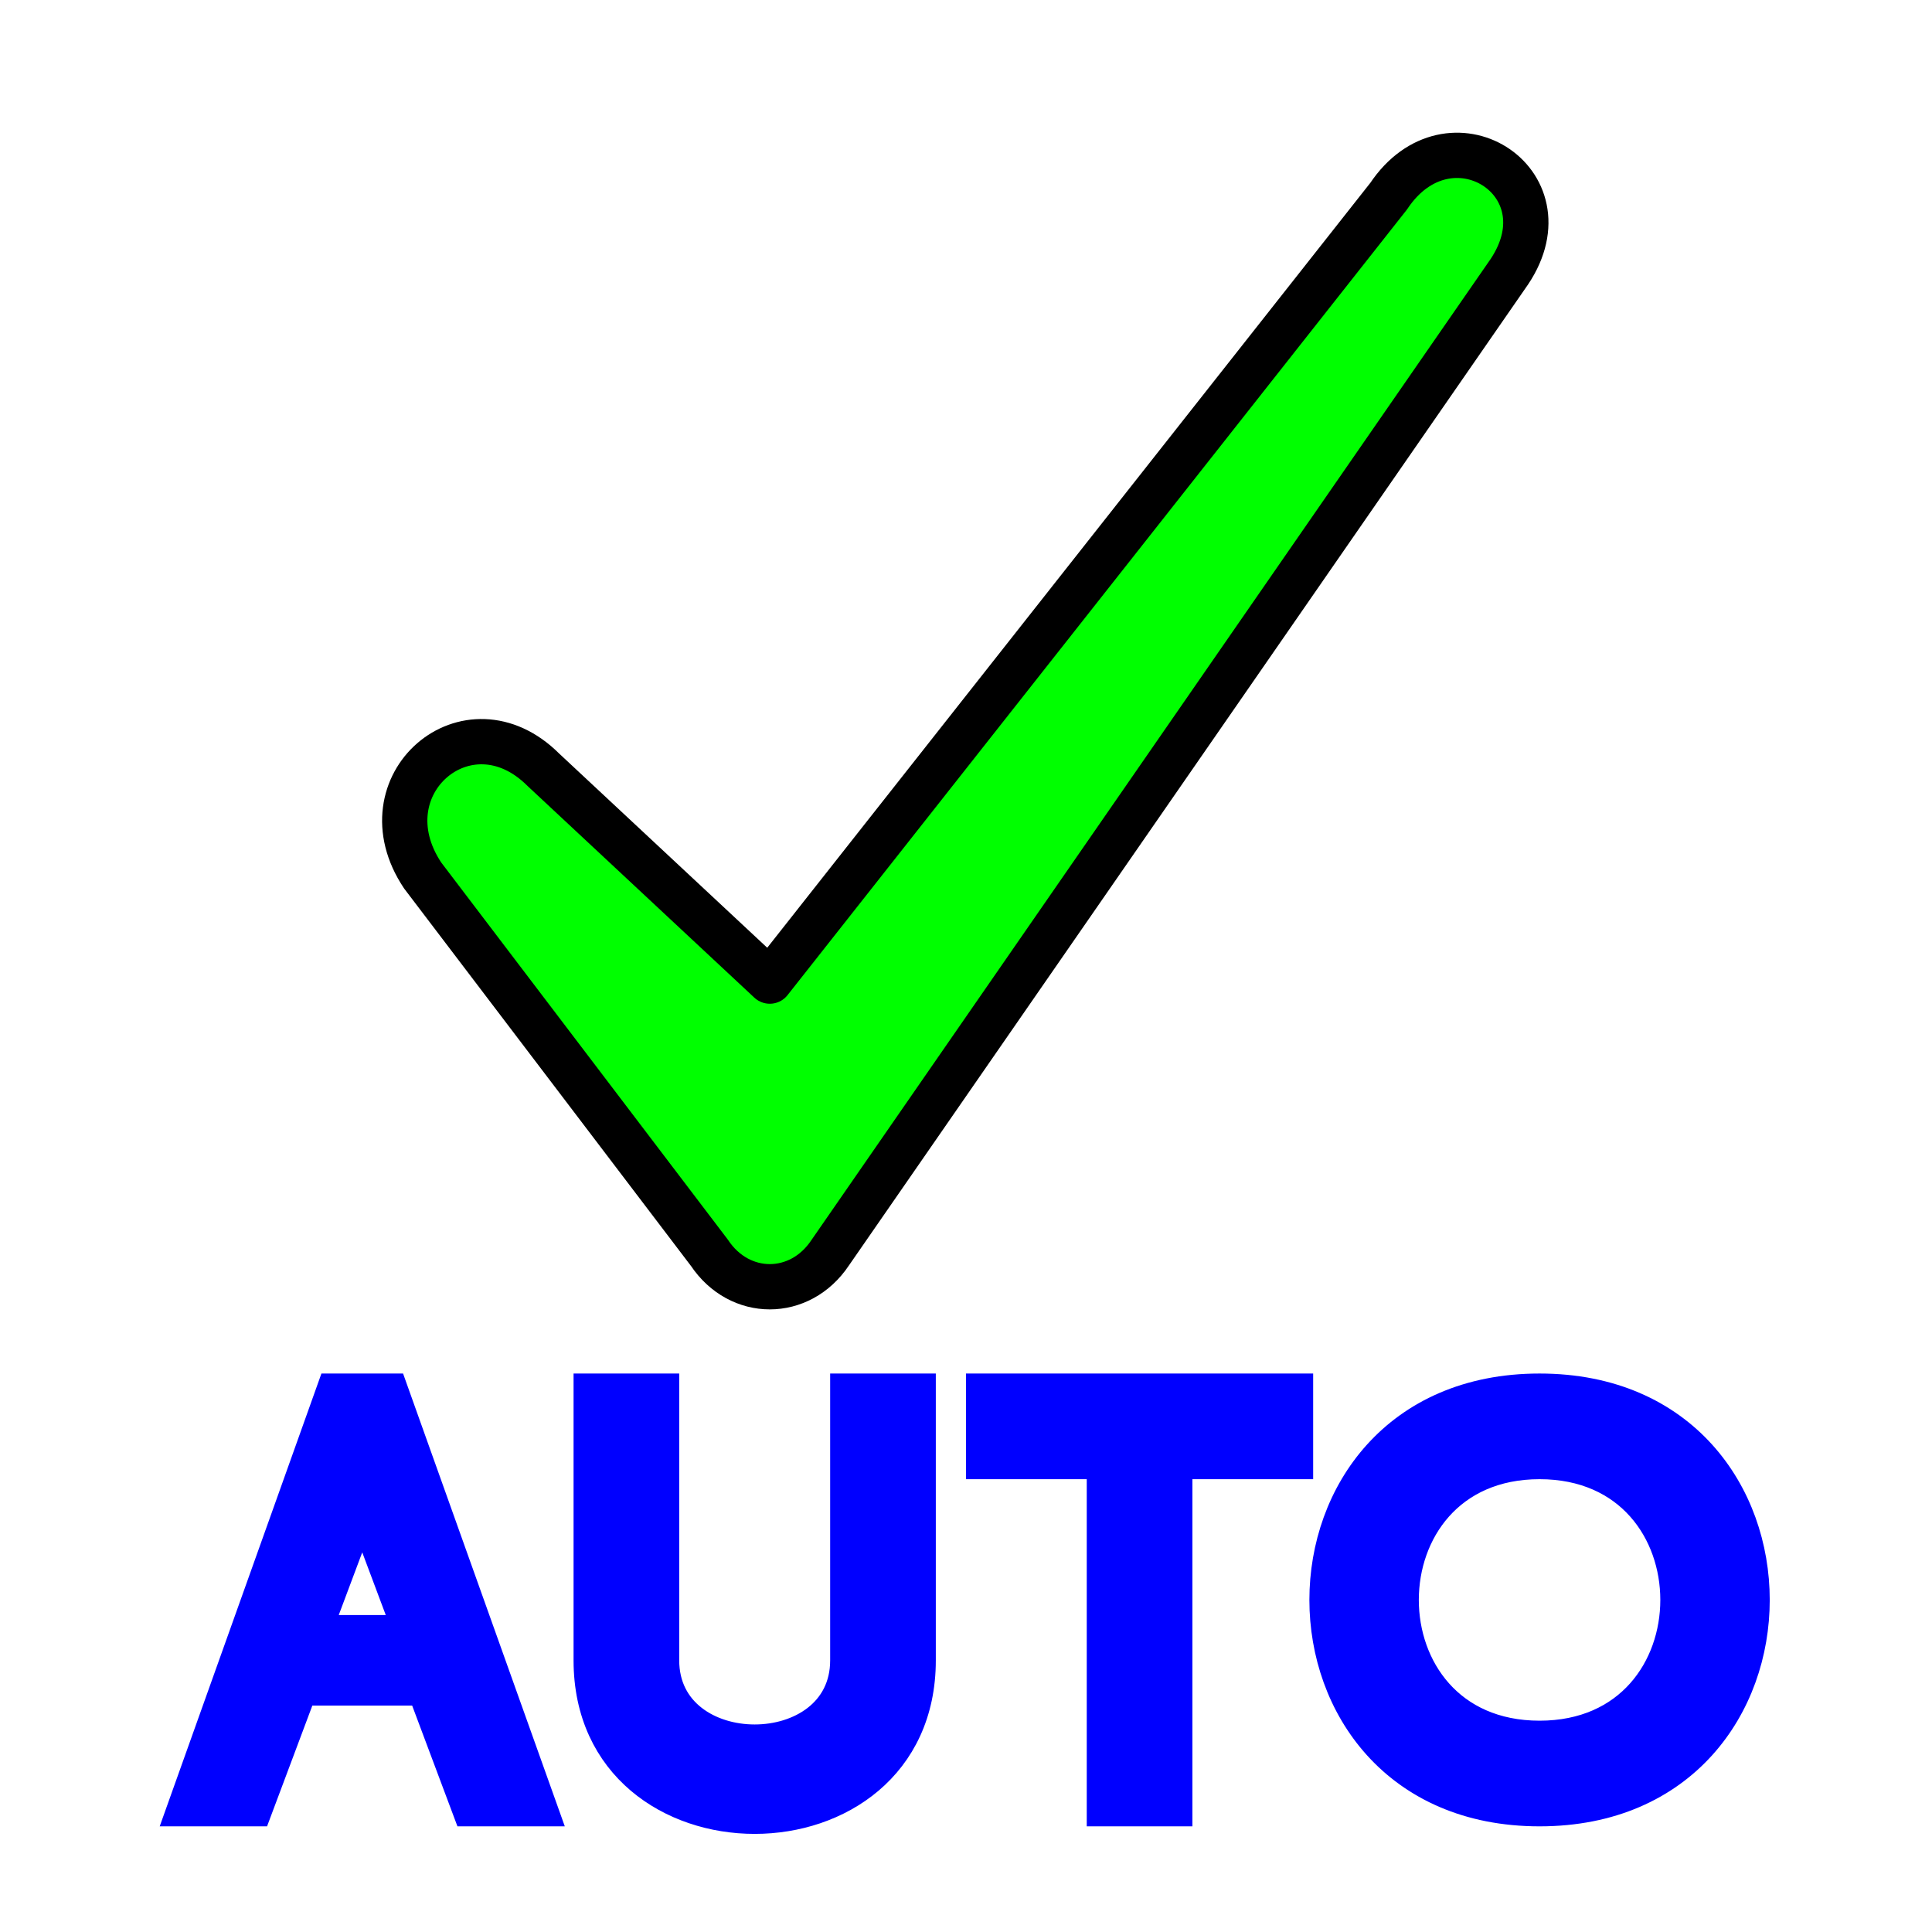
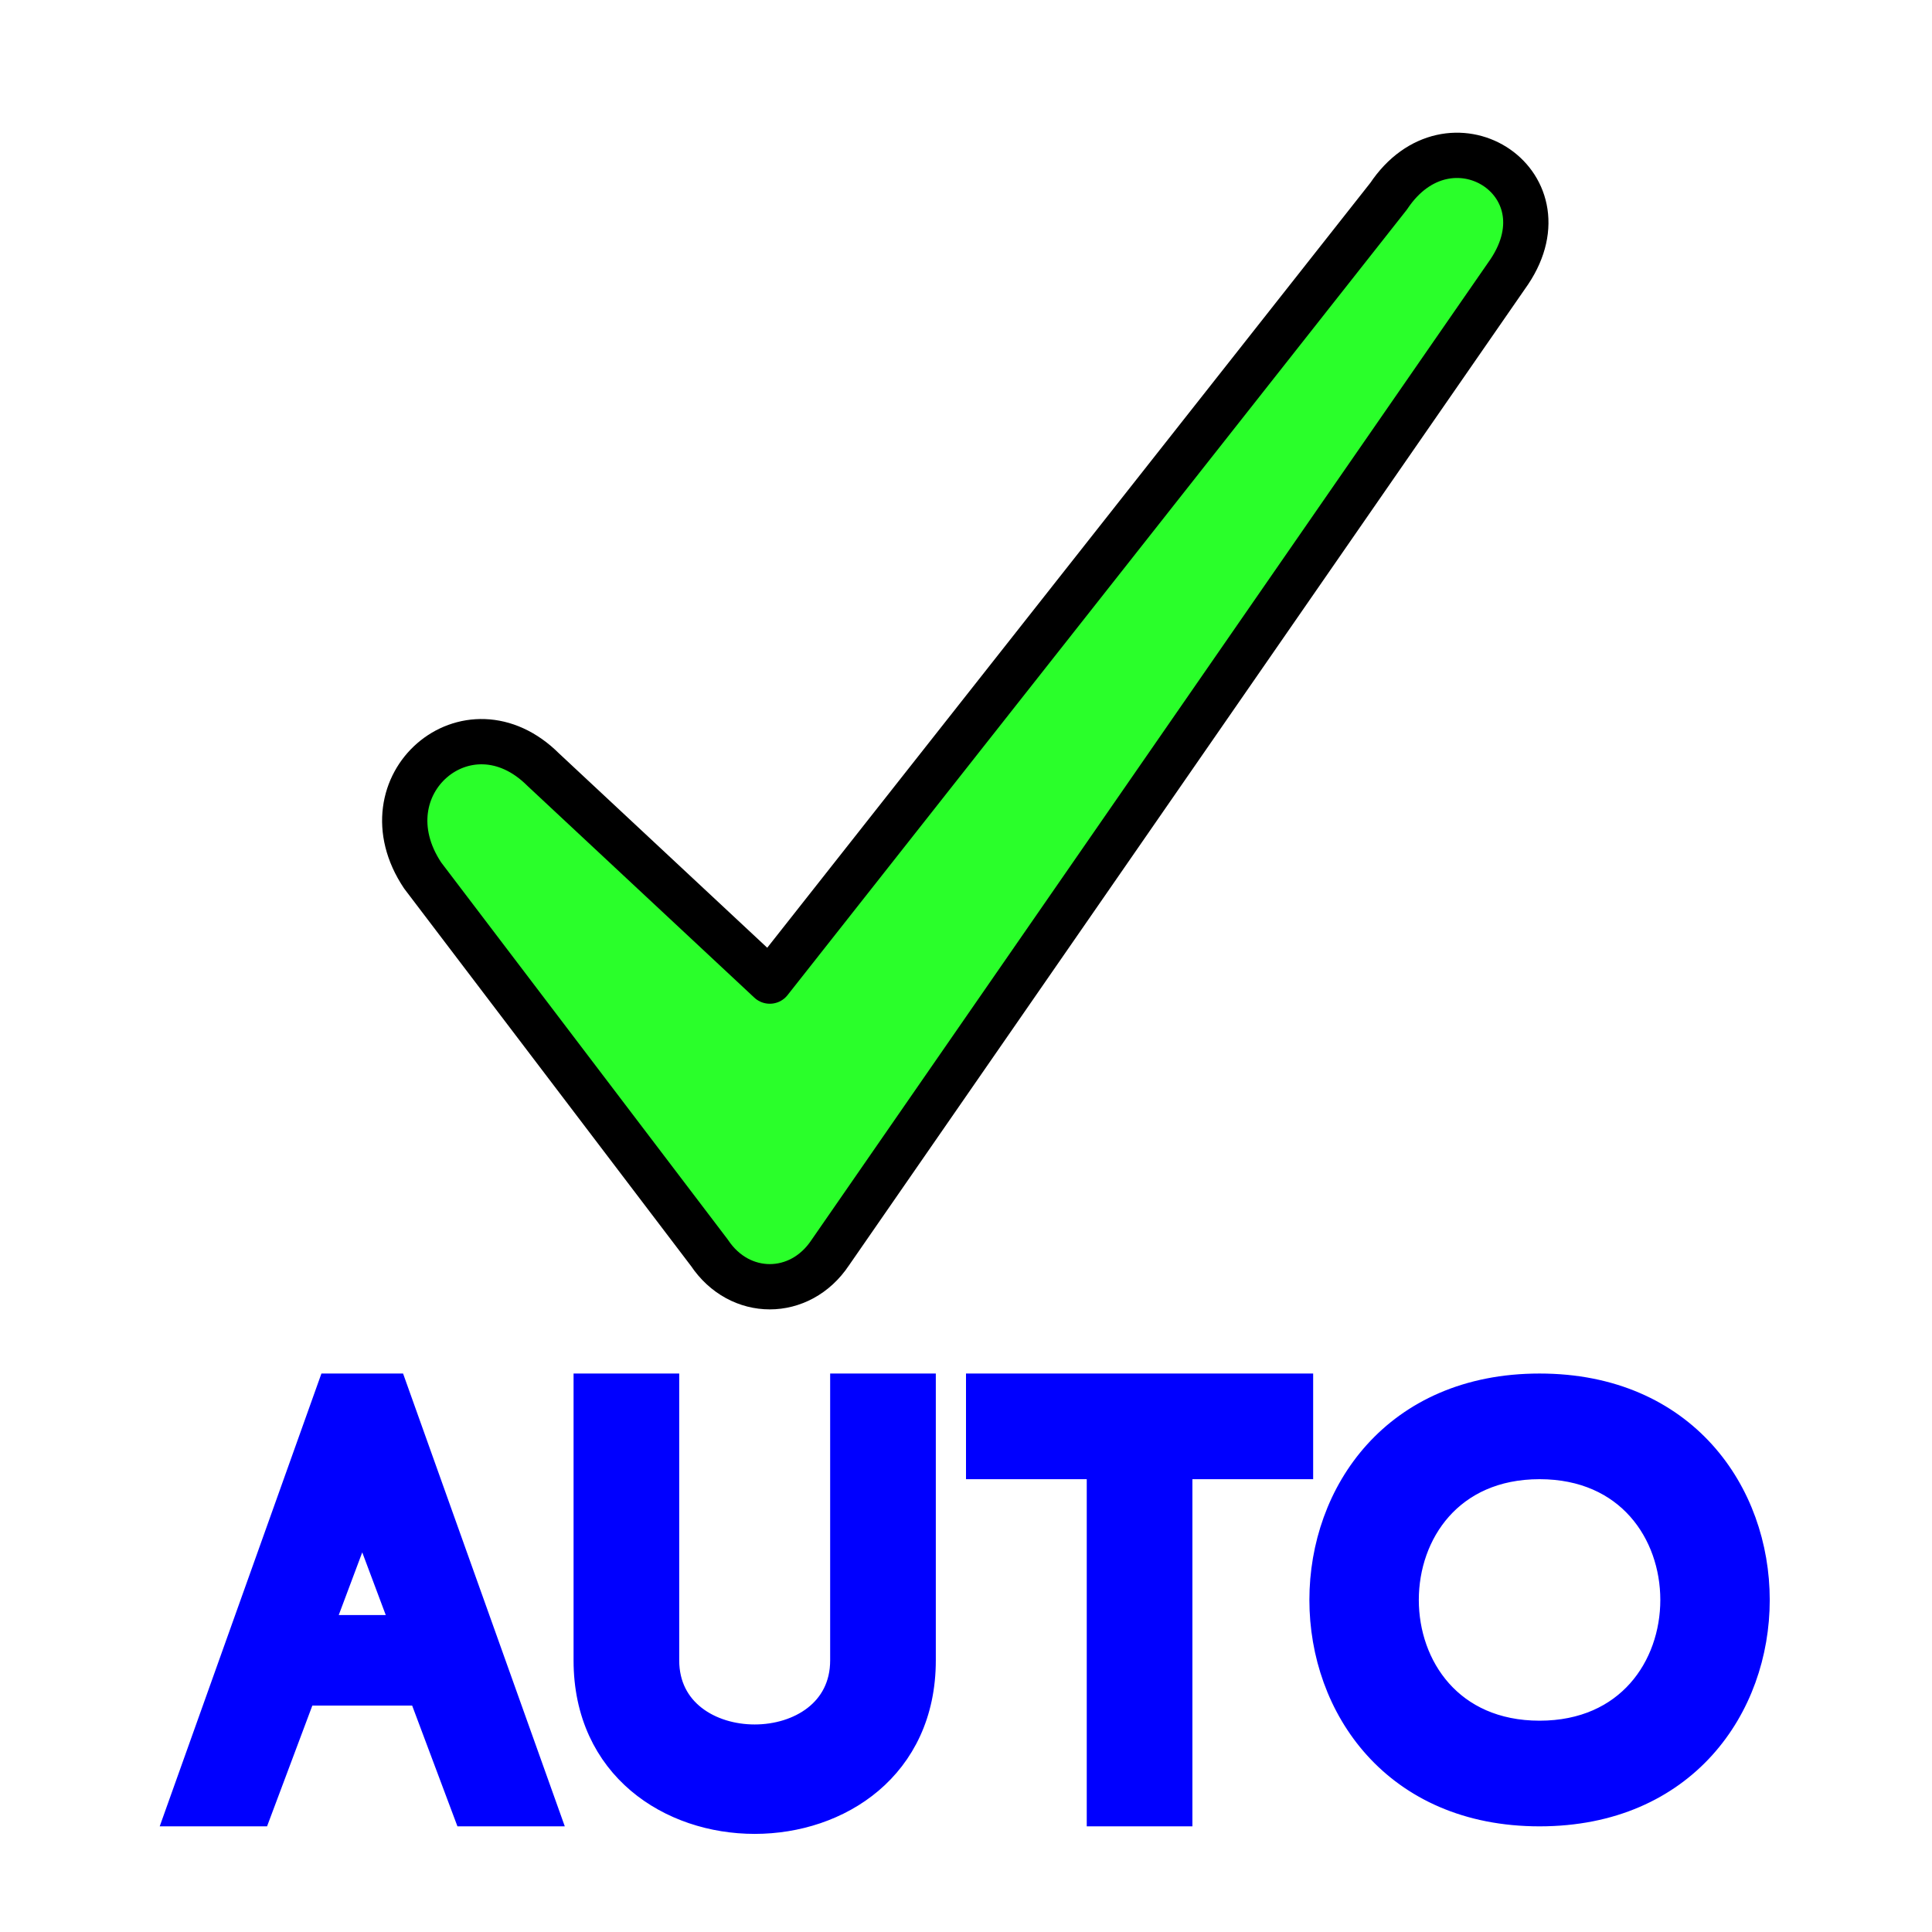
<svg xmlns="http://www.w3.org/2000/svg" version="1.0" width="64" height="64" id="svg2383">
  <defs id="defs2385" />
-   <path d="M 46,6.5 L 25.5,32.5 L 18,25.5 C 15.5,23 12,26 14,29 L 23.5,41.5 C 24.5,43 26.5,43 27.5,41.5 L 50,9 C 52,6 48,3.5 46,6.5 z" id="path2383" style="fill:#00ff00;stroke:#000000;stroke-width:1.5;stroke-linecap:round;stroke-linejoin:round" />
+   <path d="M 46,6.5 L 25.5,32.5 L 18,25.5 C 15.5,23 12,26 14,29 L 23.5,41.5 C 24.5,43 26.5,43 27.5,41.5 L 50,9 C 52,6 48,3.5 46,6.5 z" id="path2383" style="fill:#2aff2a;stroke:#000000;stroke-width:1.5;stroke-linecap:round;stroke-linejoin:round" />
  <path d="M 10.5,54 L 13.5,54 L 12,50 L 10.5,54 z M 11,46 L 13,46 L 18,60 L 15.5,60 L 14,56 L 10,56 L 8.5,60 L 6,60 L 11,46 z M 19.5,46 L 22,46 L 22,55 C 22,58.5 28,58.5 28,55 L 28,46 L 30.5,46 L 30.5,55 C 30.5,62 19.5,62 19.5,55 L 19.5,46 z M 36.5,60 L 36.5,48.5 L 32.5,48.5 L 32.5,46 L 43,46 L 43,48.5 L 39,48.5 L 39,60 L 36.5,60 z M 51,57.5 C 57,57.5 57,48.5 51,48.5 C 45,48.5 45,57.5 51,57.5 z M 51,46 C 60.5,46 60.5,60 51,60 C 41.5,60 41.5,46 51,46 z" id="text2381" style="fill:#0000ff;stroke:#0000ff;stroke-width:1;stroke-linecap:butt;stroke-linejoin:miter;stroke-miterlimit:4" />
</svg>
